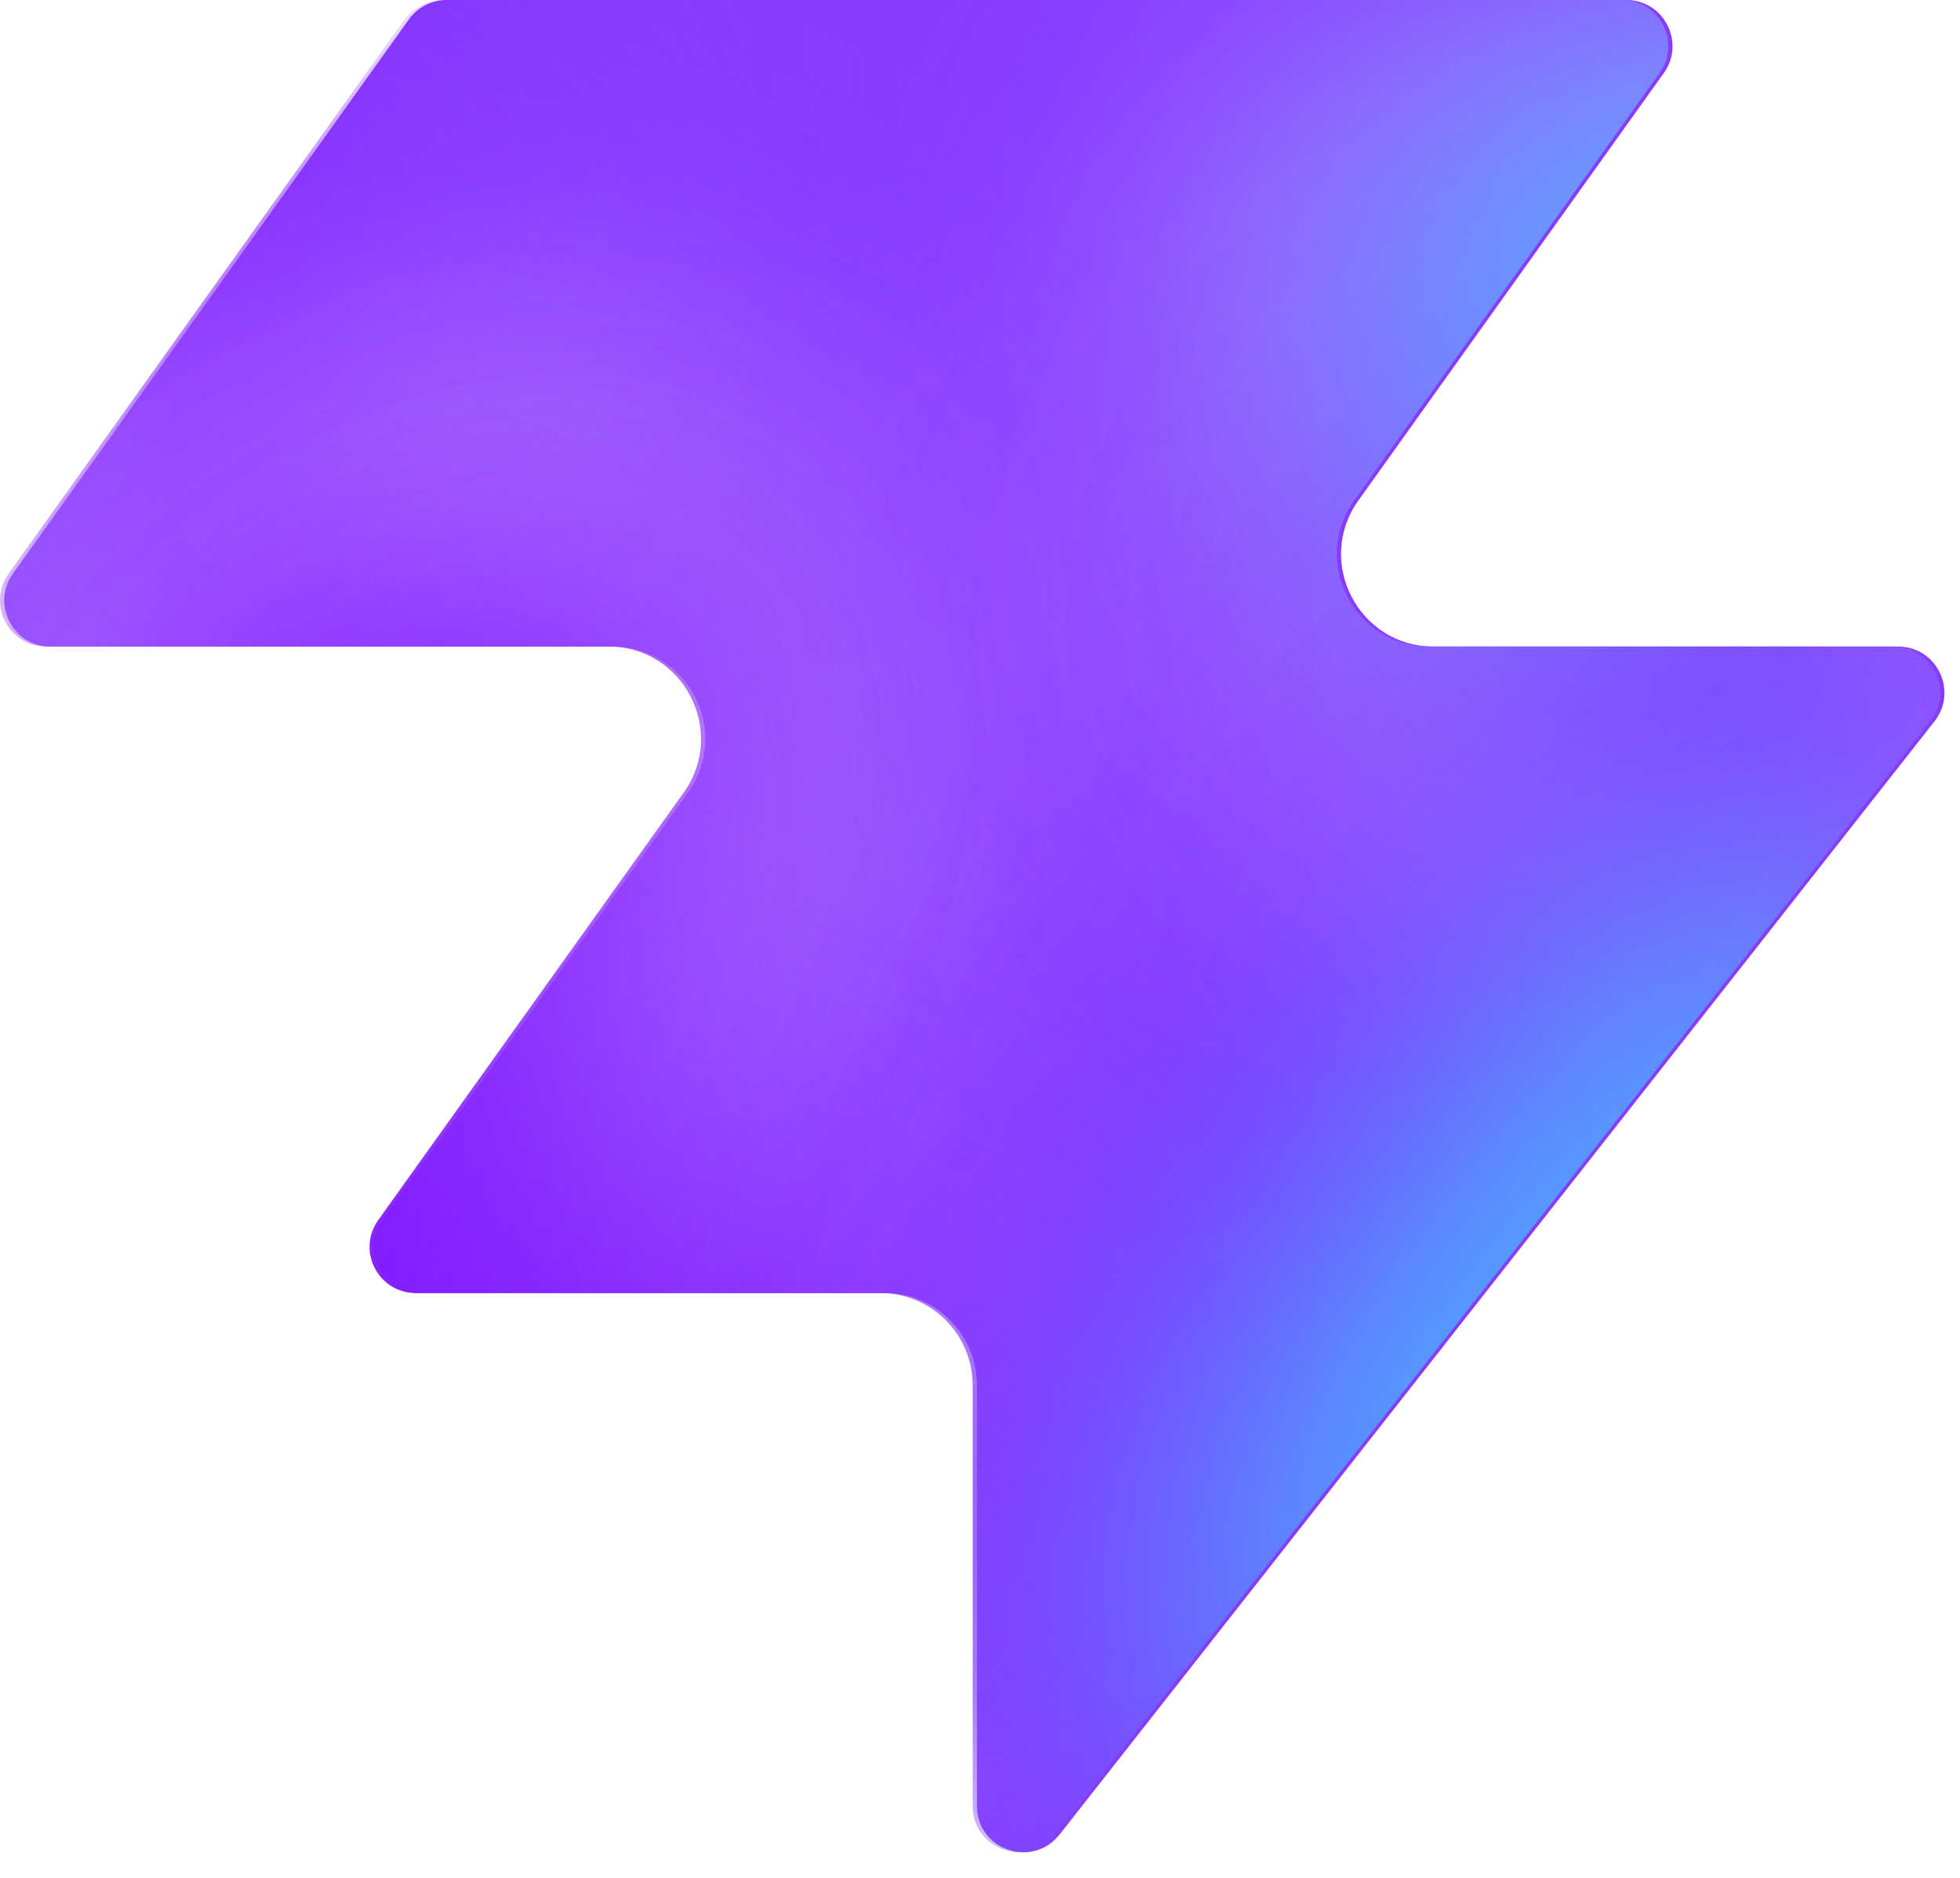
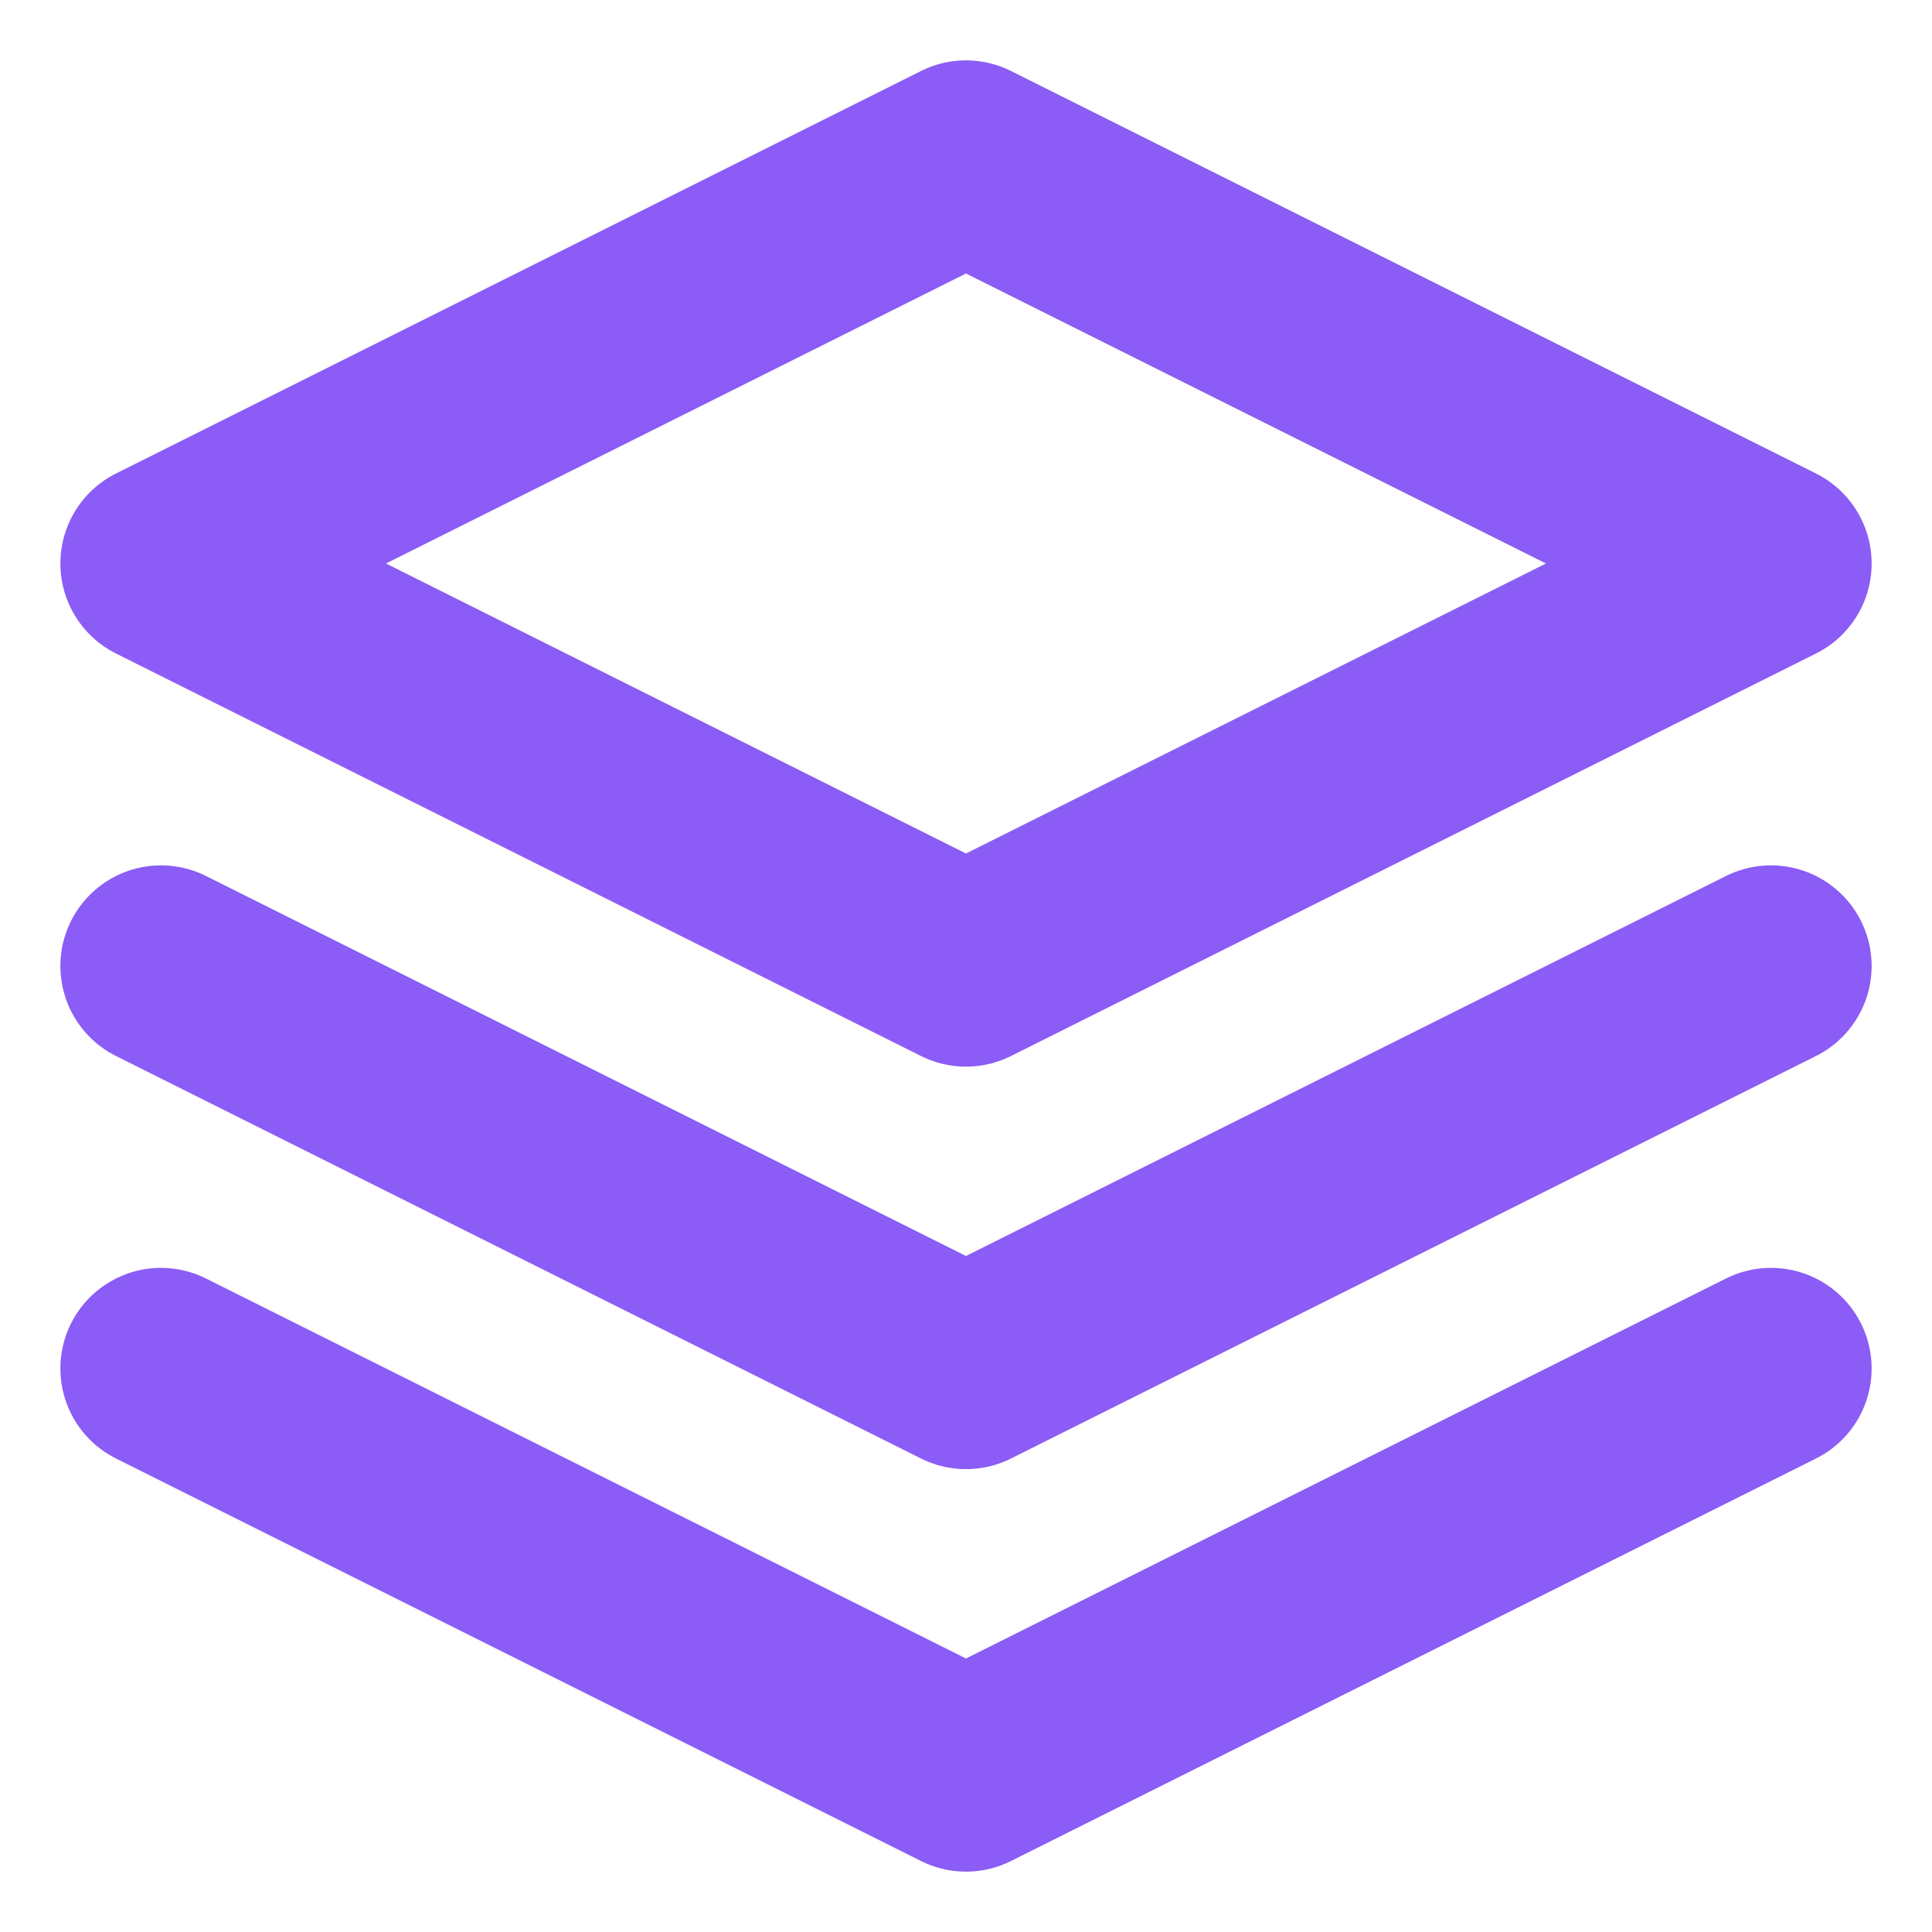
- <svg xmlns="http://www.w3.org/2000/svg" width="48" height="46" fill="none" viewBox="0 0 48 46">
-   <path fill="#863bff" d="M25.946 44.938c-.664.845-2.021.375-2.021-.698V33.937a2.26 2.26 0 0 0-2.262-2.262H10.287c-.92 0-1.456-1.04-.92-1.788l7.48-10.471c1.07-1.497 0-3.578-1.842-3.578H1.237c-.92 0-1.456-1.04-.92-1.788L10.013.474c.214-.297.556-.474.92-.474h28.894c.92 0 1.456 1.04.92 1.788l-7.48 10.471c-1.07 1.498 0 3.579 1.842 3.579h11.377c.943 0 1.473 1.088.89 1.83L25.947 44.94z" style="fill:#863bff;fill:color(display-p3 .525 .23 1);fill-opacity:1" />
-   <mask id="a" width="48" height="46" x="0" y="0" maskUnits="userSpaceOnUse" style="mask-type:alpha">
-     <path fill="#000" d="M25.842 44.938c-.664.844-2.021.375-2.021-.698V33.937a2.26 2.26 0 0 0-2.262-2.262H10.183c-.92 0-1.456-1.04-.92-1.788l7.48-10.471c1.07-1.498 0-3.579-1.842-3.579H1.133c-.92 0-1.456-1.04-.92-1.787L9.91.473c.214-.297.556-.474.92-.474h28.894c.92 0 1.456 1.04.92 1.788l-7.48 10.471c-1.07 1.498 0 3.578 1.842 3.578h11.377c.943 0 1.473 1.088.89 1.832L25.843 44.94z" style="fill:#000;fill-opacity:1" />
-   </mask>
-   <g mask="url(#a)">
-     <g filter="url(#b)">
-       <ellipse cx="5.508" cy="14.704" fill="#ede6ff" rx="5.508" ry="14.704" style="fill:#ede6ff;fill:color(display-p3 .927 .903 1);fill-opacity:1" transform="matrix(.00324 1 1 -.00324 -4.47 31.516)" />
-     </g>
-     <g filter="url(#c)">
-       <ellipse cx="10.399" cy="29.851" fill="#ede6ff" rx="10.399" ry="29.851" style="fill:#ede6ff;fill:color(display-p3 .927 .903 1);fill-opacity:1" transform="matrix(.00324 1 1 -.00324 -39.328 7.883)" />
-     </g>
-     <g filter="url(#d)">
-       <ellipse cx="5.508" cy="30.487" fill="#7e14ff" rx="5.508" ry="30.487" style="fill:#7e14ff;fill:color(display-p3 .492 .077 1);fill-opacity:1" transform="rotate(89.814 -25.913 -14.639)scale(1 -1)" />
-     </g>
-     <g filter="url(#e)">
-       <ellipse cx="5.508" cy="30.599" fill="#7e14ff" rx="5.508" ry="30.599" style="fill:#7e14ff;fill:color(display-p3 .492 .077 1);fill-opacity:1" transform="rotate(89.814 -32.644 -3.334)scale(1 -1)" />
-     </g>
-     <g filter="url(#f)">
-       <ellipse cx="5.508" cy="30.599" fill="#7e14ff" rx="5.508" ry="30.599" style="fill:#7e14ff;fill:color(display-p3 .492 .077 1);fill-opacity:1" transform="matrix(.00324 1 1 -.00324 -34.34 30.47)" />
-     </g>
-     <g filter="url(#g)">
-       <ellipse cx="14.072" cy="22.078" fill="#ede6ff" rx="14.072" ry="22.078" style="fill:#ede6ff;fill:color(display-p3 .927 .903 1);fill-opacity:1" transform="rotate(93.35 24.506 48.493)scale(-1 1)" />
-     </g>
-     <g filter="url(#h)">
-       <ellipse cx="3.47" cy="21.501" fill="#7e14ff" rx="3.47" ry="21.501" style="fill:#7e14ff;fill:color(display-p3 .492 .077 1);fill-opacity:1" transform="rotate(89.009 28.708 47.59)scale(-1 1)" />
-     </g>
-     <g filter="url(#i)">
-       <ellipse cx="3.47" cy="21.501" fill="#7e14ff" rx="3.47" ry="21.501" style="fill:#7e14ff;fill:color(display-p3 .492 .077 1);fill-opacity:1" transform="rotate(89.009 28.708 47.59)scale(-1 1)" />
-     </g>
-     <g filter="url(#j)">
-       <ellipse cx=".387" cy="8.972" fill="#7e14ff" rx="4.407" ry="29.108" style="fill:#7e14ff;fill:color(display-p3 .492 .077 1);fill-opacity:1" transform="rotate(39.51 .387 8.972)" />
-     </g>
-     <g filter="url(#k)">
-       <ellipse cx="47.523" cy="-6.092" fill="#7e14ff" rx="4.407" ry="29.108" style="fill:#7e14ff;fill:color(display-p3 .492 .077 1);fill-opacity:1" transform="rotate(37.892 47.523 -6.092)" />
-     </g>
-     <g filter="url(#l)">
-       <ellipse cx="41.412" cy="6.333" fill="#47bfff" rx="5.971" ry="9.665" style="fill:#47bfff;fill:color(display-p3 .28 .748 1);fill-opacity:1" transform="rotate(37.892 41.412 6.333)" />
-     </g>
-     <g filter="url(#m)">
-       <ellipse cx="-1.879" cy="38.332" fill="#7e14ff" rx="4.407" ry="29.108" style="fill:#7e14ff;fill:color(display-p3 .492 .077 1);fill-opacity:1" transform="rotate(37.892 -1.88 38.332)" />
-     </g>
-     <g filter="url(#n)">
-       <ellipse cx="-1.879" cy="38.332" fill="#7e14ff" rx="4.407" ry="29.108" style="fill:#7e14ff;fill:color(display-p3 .492 .077 1);fill-opacity:1" transform="rotate(37.892 -1.88 38.332)" />
-     </g>
-     <g filter="url(#o)">
-       <ellipse cx="35.651" cy="29.907" fill="#7e14ff" rx="4.407" ry="29.108" style="fill:#7e14ff;fill:color(display-p3 .492 .077 1);fill-opacity:1" transform="rotate(37.892 35.651 29.907)" />
-     </g>
-     <g filter="url(#p)">
-       <ellipse cx="38.418" cy="32.4" fill="#47bfff" rx="5.971" ry="15.297" style="fill:#47bfff;fill:color(display-p3 .28 .748 1);fill-opacity:1" transform="rotate(37.892 38.418 32.4)" />
-     </g>
-   </g>
-   <defs>
-     <filter id="b" width="60.045" height="41.654" x="-19.77" y="16.149" color-interpolation-filters="sRGB" filterUnits="userSpaceOnUse">
-       <feFlood flood-opacity="0" result="BackgroundImageFix" />
-       <feBlend in="SourceGraphic" in2="BackgroundImageFix" result="shape" />
-       <feGaussianBlur result="effect1_foregroundBlur_2002_17158" stdDeviation="7.659" />
-     </filter>
-     <filter id="c" width="90.34" height="51.437" x="-54.613" y="-7.533" color-interpolation-filters="sRGB" filterUnits="userSpaceOnUse">
-       <feFlood flood-opacity="0" result="BackgroundImageFix" />
-       <feBlend in="SourceGraphic" in2="BackgroundImageFix" result="shape" />
-       <feGaussianBlur result="effect1_foregroundBlur_2002_17158" stdDeviation="7.659" />
-     </filter>
-     <filter id="d" width="79.355" height="29.4" x="-49.64" y="2.03" color-interpolation-filters="sRGB" filterUnits="userSpaceOnUse">
-       <feFlood flood-opacity="0" result="BackgroundImageFix" />
-       <feBlend in="SourceGraphic" in2="BackgroundImageFix" result="shape" />
-       <feGaussianBlur result="effect1_foregroundBlur_2002_17158" stdDeviation="4.596" />
-     </filter>
-     <filter id="e" width="79.579" height="29.4" x="-45.045" y="20.029" color-interpolation-filters="sRGB" filterUnits="userSpaceOnUse">
-       <feFlood flood-opacity="0" result="BackgroundImageFix" />
-       <feBlend in="SourceGraphic" in2="BackgroundImageFix" result="shape" />
-       <feGaussianBlur result="effect1_foregroundBlur_2002_17158" stdDeviation="4.596" />
-     </filter>
-     <filter id="f" width="79.579" height="29.4" x="-43.513" y="21.178" color-interpolation-filters="sRGB" filterUnits="userSpaceOnUse">
-       <feFlood flood-opacity="0" result="BackgroundImageFix" />
-       <feBlend in="SourceGraphic" in2="BackgroundImageFix" result="shape" />
-       <feGaussianBlur result="effect1_foregroundBlur_2002_17158" stdDeviation="4.596" />
-     </filter>
-     <filter id="g" width="74.749" height="58.852" x="15.756" y="-17.901" color-interpolation-filters="sRGB" filterUnits="userSpaceOnUse">
-       <feFlood flood-opacity="0" result="BackgroundImageFix" />
-       <feBlend in="SourceGraphic" in2="BackgroundImageFix" result="shape" />
-       <feGaussianBlur result="effect1_foregroundBlur_2002_17158" stdDeviation="7.659" />
-     </filter>
-     <filter id="h" width="61.377" height="25.362" x="23.548" y="2.284" color-interpolation-filters="sRGB" filterUnits="userSpaceOnUse">
-       <feFlood flood-opacity="0" result="BackgroundImageFix" />
-       <feBlend in="SourceGraphic" in2="BackgroundImageFix" result="shape" />
-       <feGaussianBlur result="effect1_foregroundBlur_2002_17158" stdDeviation="4.596" />
-     </filter>
-     <filter id="i" width="61.377" height="25.362" x="23.548" y="2.284" color-interpolation-filters="sRGB" filterUnits="userSpaceOnUse">
-       <feFlood flood-opacity="0" result="BackgroundImageFix" />
-       <feBlend in="SourceGraphic" in2="BackgroundImageFix" result="shape" />
-       <feGaussianBlur result="effect1_foregroundBlur_2002_17158" stdDeviation="4.596" />
-     </filter>
-     <filter id="j" width="56.045" height="63.649" x="-27.636" y="-22.853" color-interpolation-filters="sRGB" filterUnits="userSpaceOnUse">
-       <feFlood flood-opacity="0" result="BackgroundImageFix" />
-       <feBlend in="SourceGraphic" in2="BackgroundImageFix" result="shape" />
-       <feGaussianBlur result="effect1_foregroundBlur_2002_17158" stdDeviation="4.596" />
-     </filter>
-     <filter id="k" width="54.814" height="64.646" x="20.116" y="-38.415" color-interpolation-filters="sRGB" filterUnits="userSpaceOnUse">
-       <feFlood flood-opacity="0" result="BackgroundImageFix" />
-       <feBlend in="SourceGraphic" in2="BackgroundImageFix" result="shape" />
-       <feGaussianBlur result="effect1_foregroundBlur_2002_17158" stdDeviation="4.596" />
-     </filter>
-     <filter id="l" width="33.541" height="35.313" x="24.641" y="-11.323" color-interpolation-filters="sRGB" filterUnits="userSpaceOnUse">
-       <feFlood flood-opacity="0" result="BackgroundImageFix" />
-       <feBlend in="SourceGraphic" in2="BackgroundImageFix" result="shape" />
-       <feGaussianBlur result="effect1_foregroundBlur_2002_17158" stdDeviation="4.596" />
-     </filter>
-     <filter id="m" width="54.814" height="64.646" x="-29.286" y="6.009" color-interpolation-filters="sRGB" filterUnits="userSpaceOnUse">
-       <feFlood flood-opacity="0" result="BackgroundImageFix" />
-       <feBlend in="SourceGraphic" in2="BackgroundImageFix" result="shape" />
-       <feGaussianBlur result="effect1_foregroundBlur_2002_17158" stdDeviation="4.596" />
-     </filter>
-     <filter id="n" width="54.814" height="64.646" x="-29.286" y="6.009" color-interpolation-filters="sRGB" filterUnits="userSpaceOnUse">
-       <feFlood flood-opacity="0" result="BackgroundImageFix" />
-       <feBlend in="SourceGraphic" in2="BackgroundImageFix" result="shape" />
-       <feGaussianBlur result="effect1_foregroundBlur_2002_17158" stdDeviation="4.596" />
-     </filter>
-     <filter id="o" width="54.814" height="64.646" x="8.244" y="-2.416" color-interpolation-filters="sRGB" filterUnits="userSpaceOnUse">
-       <feFlood flood-opacity="0" result="BackgroundImageFix" />
-       <feBlend in="SourceGraphic" in2="BackgroundImageFix" result="shape" />
-       <feGaussianBlur result="effect1_foregroundBlur_2002_17158" stdDeviation="4.596" />
-     </filter>
-     <filter id="p" width="39.409" height="43.623" x="18.713" y="10.588" color-interpolation-filters="sRGB" filterUnits="userSpaceOnUse">
-       <feFlood flood-opacity="0" result="BackgroundImageFix" />
-       <feBlend in="SourceGraphic" in2="BackgroundImageFix" result="shape" />
-       <feGaussianBlur result="effect1_foregroundBlur_2002_17158" stdDeviation="4.596" />
-     </filter>
-   </defs>
+ <svg xmlns="http://www.w3.org/2000/svg" viewBox="0 0 24 24" fill="none" stroke="#8B5CF6" stroke-width="2.5" stroke-linecap="round" stroke-linejoin="round">
+   <polygon points="12 2 2 7 12 12 22 7 12 2" />
+   <polyline points="2 17 12 22 22 17" />
+   <polyline points="2 12 12 17 22 12" />
</svg>
